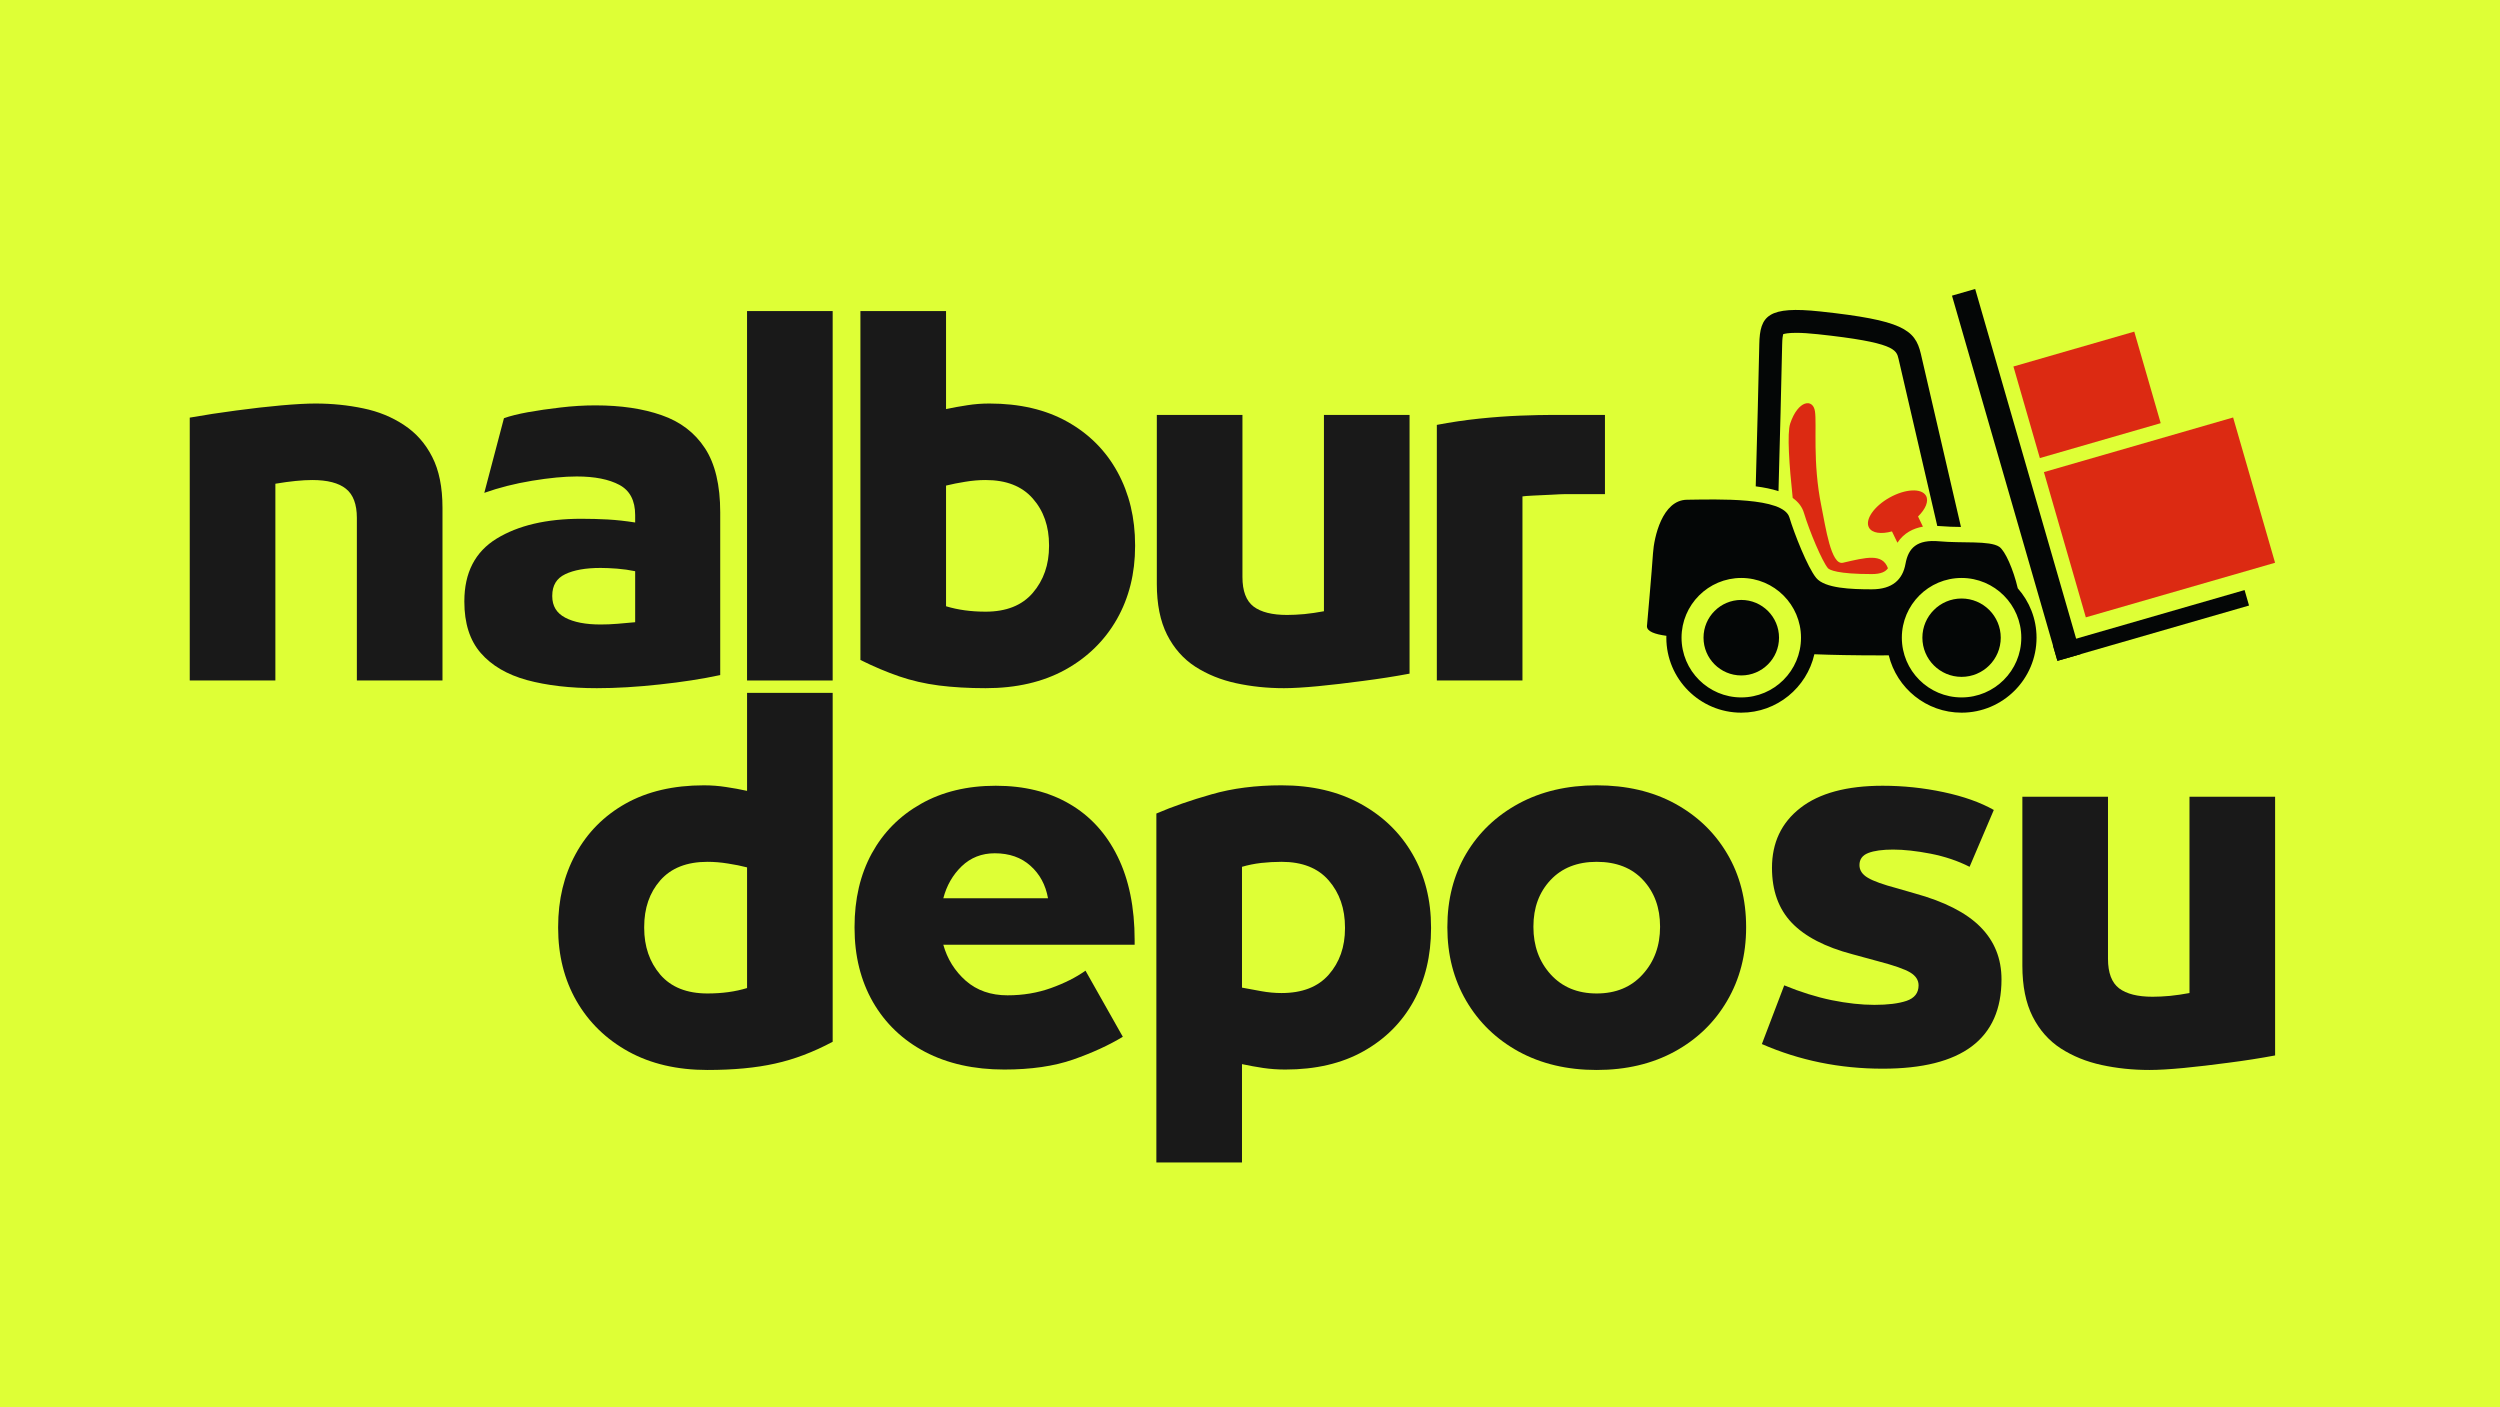
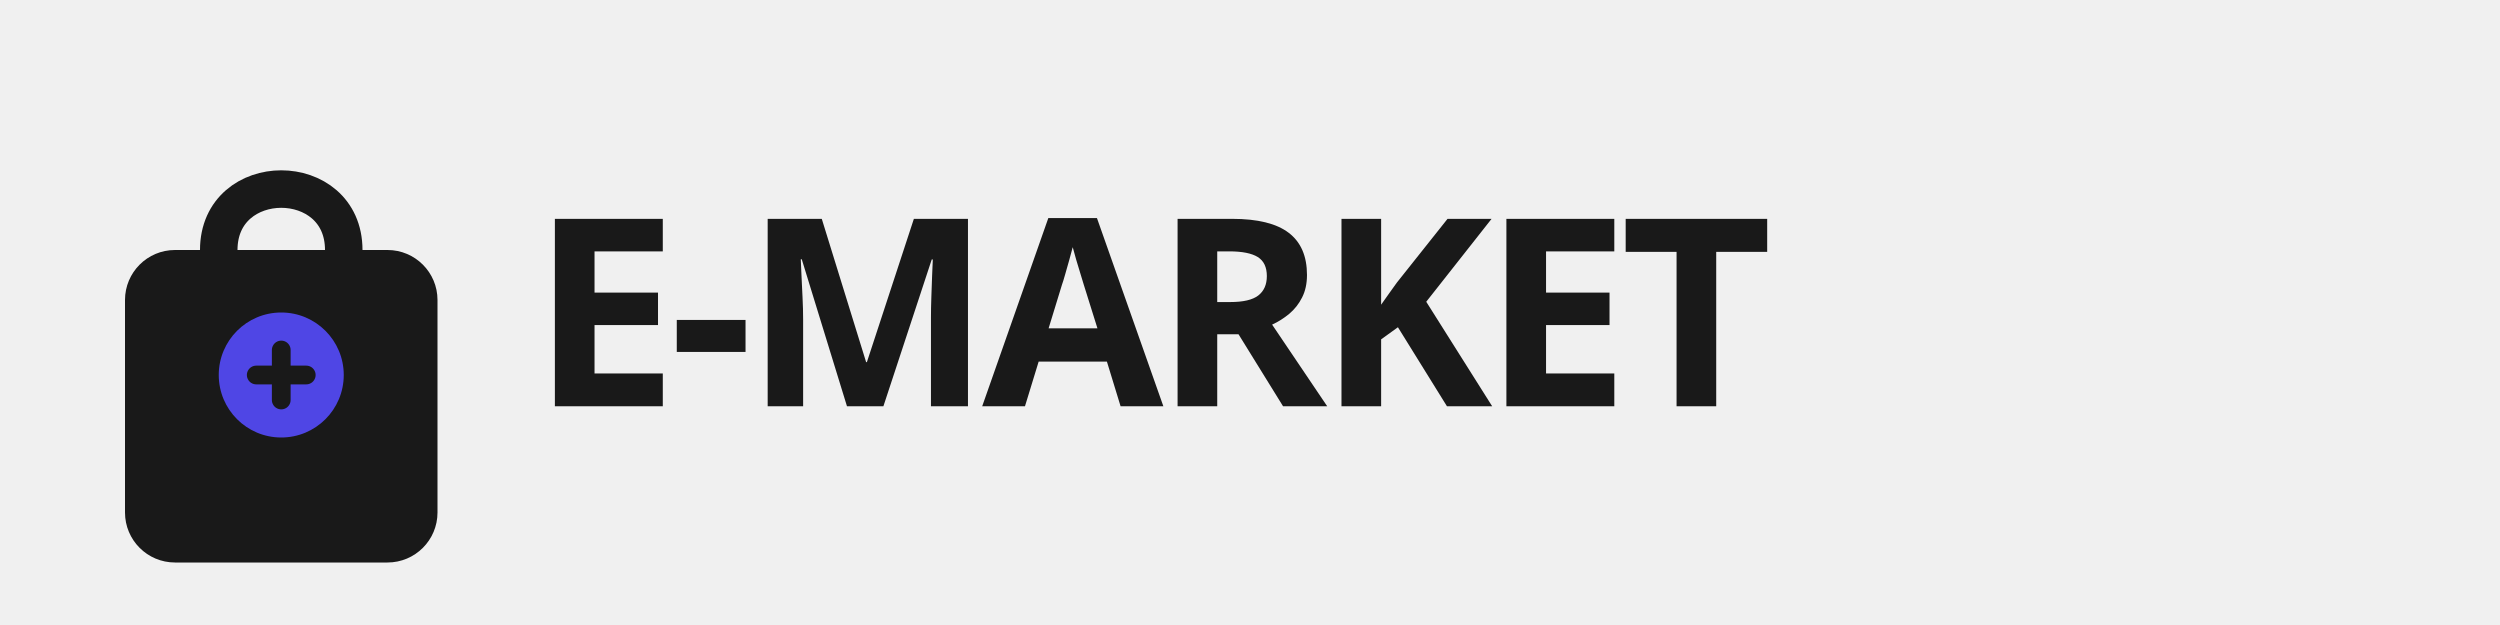
- <svg xmlns="http://www.w3.org/2000/svg" width="1920" zoomAndPan="magnify" viewBox="0 0 1440 810" height="1080" preserveAspectRatio="xMidYMid meet" version="1.0">
-   <defs>
-     <clipPath id="81de1d0fe8">
-       <path d="M 948.523 287 L 1174 287 L 1174 410.617 L 948.523 410.617 Z M 948.523 287 " clip-rule="nonzero" />
-     </clipPath>
-     <clipPath id="a342e04099">
-       <path d="M 1124 166.398 L 1199 166.398 L 1199 381 L 1124 381 Z M 1124 166.398 " clip-rule="nonzero" />
-     </clipPath>
-   </defs>
-   <rect x="-144" width="1728" fill="#ffffff" y="-81" height="972" fill-opacity="1" />
-   <rect x="-144" width="1728" fill="#ffffff" y="-81" height="972" fill-opacity="1" />
-   <rect x="-144" width="1728" fill="#ffffff" y="-81" height="972" fill-opacity="1" />
-   <rect x="-144" width="1728" fill="#deff36" y="-81" height="972" fill-opacity="1" />
-   <path fill="#040606" d="M 1024.41 282.91 C 1025.172 254.742 1026.156 217.852 1026.523 198.508 C 1026.586 194.938 1026.895 193.234 1027.098 192.496 C 1027.941 192.207 1030.074 191.715 1034.648 191.715 C 1038.012 191.715 1042.117 191.984 1047.141 192.516 C 1091.355 197.254 1092.34 201.441 1093.57 206.734 C 1096.379 218.672 1108.094 269.328 1115.871 302.953 C 1116.527 302.992 1117.164 302.992 1117.859 303.055 C 1121.492 303.383 1125.531 303.484 1129.512 303.527 C 1121.777 270.023 1109.305 216.109 1106.391 203.719 C 1103.09 189.664 1095.457 184.453 1048.539 179.406 C 1018.441 176.188 1013.66 181.746 1013.352 198.262 C 1012.984 217.137 1012.062 252.402 1011.301 280.137 C 1016.102 280.754 1020.535 281.637 1024.41 282.91 " fill-opacity="1" fill-rule="nonzero" />
-   <path fill="#dc2a12" d="M 1039.102 295.523 C 1042.219 305.887 1049.461 323.16 1052.906 327.305 C 1053.871 328.289 1058.324 330.668 1078.164 330.668 C 1083.516 330.668 1086.102 329.273 1087.457 327.305 C 1084.254 318.562 1074.98 321.027 1061.523 324.145 C 1054.672 325.723 1051.594 303.773 1049.09 291.441 C 1043.961 266.27 1046.566 244.484 1045.418 236.914 C 1044.289 229.363 1035.676 230.449 1031.16 243.949 C 1029.293 249.488 1030.586 267.934 1032.598 286.828 C 1035.758 289.062 1038.035 291.895 1039.102 295.523 " fill-opacity="1" fill-rule="nonzero" />
-   <path fill="#dc2a12" d="M 1109.387 285.574 C 1106.863 281.082 1097.469 281.535 1088.398 286.602 C 1079.352 291.668 1074.039 299.422 1076.543 303.918 C 1078.348 307.137 1083.621 307.773 1089.773 306.09 L 1092.914 312.613 C 1096.668 306.891 1102.164 304.305 1107.602 303.34 L 1104.793 297.496 C 1109.102 293.27 1111.109 288.672 1109.387 285.574 " fill-opacity="1" fill-rule="nonzero" />
-   <path fill="#040606" d="M 1024.719 367.309 C 1024.719 379.312 1014.973 389.055 1002.973 389.055 C 990.973 389.055 981.227 379.312 981.227 367.309 C 981.227 355.309 990.973 345.562 1002.973 345.562 C 1014.973 345.562 1024.719 355.309 1024.719 367.309 " fill-opacity="1" fill-rule="nonzero" />
-   <g clip-path="url(#81de1d0fe8)">
-     <path fill="#040606" d="M 1129.863 401.715 C 1110.883 401.715 1095.457 386.285 1095.457 367.309 C 1095.457 348.352 1110.883 332.906 1129.863 332.906 C 1148.84 332.906 1164.266 348.352 1164.266 367.309 C 1164.266 386.285 1148.84 401.715 1129.863 401.715 Z M 1002.973 401.715 C 984.016 401.715 968.566 386.285 968.566 367.309 C 968.566 348.352 984.016 332.906 1002.973 332.906 C 1021.949 332.906 1037.379 348.352 1037.379 367.309 C 1037.379 386.285 1021.949 401.715 1002.973 401.715 Z M 1162.234 338.855 C 1159.73 328.105 1154.973 317.23 1151.547 314.934 C 1146.047 311.281 1129.984 313.004 1117.059 311.793 C 1104.113 310.605 1099.211 315.672 1097.57 324.738 C 1095.949 333.828 1090.062 339.449 1078.164 339.449 C 1066.262 339.449 1051.121 338.895 1046.156 332.906 C 1041.191 326.934 1033.438 307.18 1030.688 298.027 C 1027.16 286.23 988.98 287.648 971.688 287.852 C 957.406 288.039 952.73 309.477 952.133 318.625 C 951.559 327.797 948.648 360.641 948.648 360.641 C 948.523 363.699 953.223 365.34 959.848 366.223 C 959.848 366.59 959.809 366.941 959.809 367.309 C 959.809 391.129 979.176 410.496 1002.973 410.496 C 1023.508 410.496 1040.699 396.074 1045.07 376.848 C 1055.371 377.258 1068.047 377.504 1083.66 377.504 C 1085.117 377.504 1086.512 377.484 1087.926 377.465 C 1092.523 396.379 1109.551 410.496 1129.863 410.496 C 1153.66 410.496 1173.047 391.129 1173.047 367.309 C 1173.047 356.395 1168.945 346.445 1162.234 338.855 " fill-opacity="1" fill-rule="nonzero" />
+ <svg xmlns="http://www.w3.org/2000/svg" viewBox="0 0 400 100" width="200" height="50">
+   <g transform="translate(10, 15)">
+     <rect x="10" y="25" width="50" height="50" rx="8" fill="#191919" />
+     <path d="M 25,25 C 25,12 45,12 45,25" stroke="#191919" stroke-width="6" fill="none" />
+     <circle cx="35" cy="45" r="10" fill="#4f46e5" />
+     <path d="M 31,45 L 39,45 M 35,41 L 35,49" stroke="#191919" stroke-width="3" stroke-linecap="round" />
  </g>
-   <path fill="#040606" d="M 1152.43 367.309 C 1152.43 379.781 1142.316 389.875 1129.863 389.875 C 1117.41 389.875 1107.293 379.781 1107.293 367.309 C 1107.293 354.855 1117.41 344.742 1129.863 344.742 C 1142.316 344.742 1152.43 354.855 1152.43 367.309 " fill-opacity="1" fill-rule="nonzero" />
-   <g clip-path="url(#a342e04099)">
-     <path fill="#040606" d="M 1198.426 376.789 L 1185.07 380.645 L 1124.344 170.297 L 1137.699 166.441 L 1198.426 376.789 " fill-opacity="1" fill-rule="nonzero" />
-   </g>
-   <path fill="#040606" d="M 1292.879 339.879 L 1182.484 371.742 L 1185.07 380.645 L 1295.441 348.785 L 1292.879 339.879 " fill-opacity="1" fill-rule="nonzero" />
-   <path fill="#dc2a12" d="M 1310.441 324.145 L 1201.441 355.594 L 1177.293 271.934 L 1286.273 240.461 L 1310.441 324.145 " fill-opacity="1" fill-rule="nonzero" />
-   <path fill="#dc2a12" d="M 1244.562 243.742 L 1174.953 263.848 L 1159.73 211.105 L 1229.34 191.02 L 1244.562 243.742 " fill-opacity="1" fill-rule="nonzero" />
-   <path fill="#191919" d="M 158.613 391.961 L 109.293 391.961 L 109.293 240.555 C 117.871 239.035 126.793 237.66 136.047 236.449 C 145.34 235.199 154.02 234.215 162.059 233.496 C 170.102 232.801 176.625 232.43 181.672 232.43 C 191.293 232.43 200.484 233.375 209.246 235.219 C 217.984 237.023 225.824 240.227 232.715 244.82 C 239.648 249.375 245.066 255.488 248.965 263.203 C 252.902 270.875 254.871 280.641 254.871 292.5 L 254.871 391.961 L 205.555 391.961 L 205.555 298.324 C 205.555 290.449 203.441 284.848 199.234 281.504 C 195.07 278.18 188.605 276.496 179.867 276.496 C 174.125 276.496 167.023 277.215 158.613 278.629 Z M 158.613 391.961 " fill-opacity="1" fill-rule="nonzero" />
-   <path fill="#191919" d="M 342.961 233.496 C 357.672 233.496 370.391 235.383 381.121 239.16 C 391.891 242.891 400.199 249.23 406.066 258.195 C 411.914 267.121 414.848 279.43 414.848 295.125 L 414.848 388.84 C 404.387 391.098 392.734 392.883 379.891 394.258 C 367.027 395.672 354.984 396.391 343.781 396.391 C 328.395 396.391 314.977 394.832 303.488 391.715 C 292.043 388.555 283.18 383.344 276.902 376.121 C 270.602 368.859 267.465 359.012 267.465 346.578 L 267.465 346.332 C 267.465 329.879 273.66 317.836 286.094 310.227 C 298.504 302.633 314.754 298.816 334.836 298.816 C 340.09 298.816 345.199 298.961 350.184 299.227 C 355.148 299.516 360.379 300.09 365.855 300.953 L 365.855 296.684 C 365.855 288.312 362.82 282.527 356.75 279.289 C 350.715 276.066 342.551 274.445 332.211 274.445 C 325.031 274.445 316.477 275.266 306.527 276.906 C 296.555 278.547 287.363 280.887 278.953 283.883 L 290.277 240.883 C 293.766 239.629 298.359 238.48 304.062 237.434 C 309.746 236.41 315.984 235.508 322.773 234.727 C 329.605 233.906 336.336 233.496 342.961 233.496 Z M 318.098 343.133 L 318.098 343.461 C 318.098 349.039 320.578 353.145 325.562 355.77 C 330.527 358.395 337.32 359.707 345.914 359.707 C 349.035 359.707 352.277 359.586 355.68 359.297 C 359.129 359.031 362.512 358.723 365.855 358.395 L 365.855 329.016 C 362.512 328.32 359.047 327.828 355.434 327.539 C 351.867 327.273 348.707 327.129 345.914 327.129 C 337.32 327.129 330.527 328.34 325.562 330.742 C 320.578 333.102 318.098 337.223 318.098 343.133 Z M 318.098 343.133 " fill-opacity="1" fill-rule="nonzero" />
-   <path fill="#191919" d="M 430.297 179.172 L 479.617 179.172 L 479.617 391.961 L 430.297 391.961 Z M 430.297 179.172 " fill-opacity="1" fill-rule="nonzero" />
-   <path fill="#191919" d="M 567.73 396.391 C 557.762 396.391 548.773 395.855 540.734 394.832 C 532.691 393.785 525.078 392.043 517.918 389.578 C 510.738 387.117 503.312 383.977 495.598 380.141 L 495.598 179.172 L 544.918 179.172 L 544.918 235.629 C 548.961 234.77 553.043 234.031 557.145 233.414 C 561.25 232.758 565.473 232.43 569.863 232.43 C 587.363 232.43 602.363 235.938 614.836 242.934 C 627.352 249.949 636.992 259.633 643.723 271.984 C 650.449 284.293 653.816 298.305 653.816 314 L 653.816 314.574 C 653.816 330.332 650.305 344.363 643.312 356.672 C 636.293 368.98 626.363 378.707 613.523 385.805 C 600.66 392.863 585.395 396.391 567.73 396.391 Z M 567.73 352.324 C 579.652 352.324 588.699 348.711 594.895 341.492 C 601.129 334.227 604.25 325.242 604.25 314.574 L 604.25 314 C 604.25 303.168 601.129 294.223 594.895 287.164 C 588.699 280.066 579.652 276.496 567.73 276.496 C 563.895 276.496 560.016 276.824 556.078 277.48 C 552.141 278.098 548.406 278.836 544.918 279.699 L 544.918 349.203 C 551.75 351.297 559.359 352.324 567.73 352.324 Z M 567.73 352.324 " fill-opacity="1" fill-rule="nonzero" />
-   <path fill="#191919" d="M 739.527 396.391 C 729.887 396.391 720.695 395.426 711.957 393.52 C 703.195 391.609 695.379 388.43 688.484 384 C 681.594 379.527 676.176 373.391 672.238 365.617 C 668.297 357.801 666.328 348.035 666.328 336.32 L 666.328 238.996 L 715.648 238.996 L 715.648 332.383 C 715.648 340.426 717.781 346.086 722.051 349.367 C 726.355 352.609 732.801 354.211 741.332 354.211 C 744.328 354.211 747.672 354.047 751.344 353.719 C 754.996 353.348 758.75 352.793 762.59 352.078 L 762.59 238.996 L 811.906 238.996 L 811.906 388.02 C 803.371 389.621 794.449 391.016 785.156 392.207 C 775.902 393.457 767.266 394.461 759.223 395.242 C 751.18 396 744.617 396.391 739.527 396.391 Z M 739.527 396.391 " fill-opacity="1" fill-rule="nonzero" />
-   <path fill="#191919" d="M 876.938 391.961 L 827.617 391.961 L 827.617 244.738 C 835.496 243.223 843.621 242.012 851.988 241.129 C 860.402 240.266 868.281 239.691 875.625 239.406 C 882.949 239.137 889 238.996 893.762 238.996 L 924.453 238.996 L 924.453 284.621 L 901.309 284.621 C 899.934 284.621 897.453 284.746 893.844 284.949 C 890.273 285.113 886.785 285.277 883.336 285.441 C 879.934 285.605 877.797 285.77 876.938 285.934 Z M 876.938 391.961 " fill-opacity="1" fill-rule="nonzero" />
-   <path fill="#191919" d="M 407.488 616.305 C 390.031 616.305 374.871 612.777 362.027 605.719 C 349.164 598.621 339.172 588.895 332.074 576.586 C 325.016 564.277 321.488 550.246 321.488 534.488 L 321.488 533.914 C 321.488 518.219 324.852 504.207 331.582 491.898 C 338.312 479.547 347.914 469.863 360.387 462.848 C 372.898 455.852 387.918 452.344 405.438 452.344 C 409.809 452.344 414.074 452.672 418.238 453.328 C 422.445 453.945 426.465 454.684 430.305 455.543 L 430.305 399.086 L 479.621 399.086 L 479.621 600.055 C 468.461 606.027 457.402 610.211 446.469 612.613 C 435.516 615.074 422.527 616.305 407.488 616.305 Z M 407.488 572.238 C 415.902 572.238 423.512 571.211 430.305 569.117 L 430.305 499.613 C 427.02 498.75 423.348 498.012 419.305 497.395 C 415.305 496.738 411.367 496.41 407.488 496.41 C 395.609 496.41 386.562 499.98 380.328 507.078 C 374.133 514.137 371.055 523.082 371.055 533.914 L 371.055 534.488 C 371.055 545.156 374.133 554.141 380.328 561.406 C 386.562 568.625 395.609 572.238 407.488 572.238 Z M 407.488 572.238 " fill-opacity="1" fill-rule="nonzero" />
-   <path fill="#191919" d="M 653.555 541.547 L 653.555 544.172 L 543.344 544.172 C 545.641 552.379 549.949 559.312 556.309 564.934 C 562.711 570.516 570.711 573.305 580.355 573.305 C 589.258 573.305 597.605 571.91 605.383 569.117 C 613.137 566.328 619.766 563.004 625.242 559.105 L 646.742 597.184 C 638.699 602.066 629.141 606.438 618.102 610.312 C 607.105 614.129 593.895 616.059 578.465 616.059 C 561.008 616.059 545.805 612.652 532.84 605.883 C 519.914 599.051 509.902 589.469 502.805 577.16 C 495.746 564.809 492.219 550.574 492.219 534.488 L 492.219 533.914 C 492.219 517.828 495.52 503.715 502.148 491.57 C 508.816 479.426 518.254 469.906 530.461 463.012 C 542.707 456.078 557.066 452.59 573.543 452.59 C 589.953 452.59 604.09 456.078 615.969 463.012 C 627.887 469.906 637.141 480 643.707 493.293 C 650.27 506.586 653.555 522.672 653.555 541.547 Z M 572.969 491.488 C 565.461 491.488 559.121 493.992 553.93 498.957 C 548.781 503.941 545.25 510.094 543.344 517.418 L 603.66 517.418 C 602.285 509.707 598.922 503.469 593.566 498.711 C 588.254 493.91 581.379 491.488 572.969 491.488 Z M 572.969 491.488 " fill-opacity="1" fill-rule="nonzero" />
-   <path fill="#191919" d="M 715.387 669.562 L 666.066 669.562 L 666.066 468.594 C 675.301 464.613 685.926 460.918 697.906 457.516 C 709.887 454.066 723.305 452.344 738.199 452.344 C 755.699 452.344 770.883 455.914 783.746 463.012 C 796.586 470.07 806.559 479.73 813.617 491.98 C 820.715 504.25 824.285 518.32 824.285 534.242 L 824.285 534.734 C 824.285 550.492 820.918 564.504 814.191 576.75 C 807.461 588.957 797.82 598.559 785.305 605.555 C 772.832 612.551 757.832 616.059 740.332 616.059 C 735.941 616.059 731.719 615.75 727.613 615.156 C 723.512 614.539 719.43 613.801 715.387 612.941 Z M 738.199 571.992 C 750.121 571.992 759.168 568.461 765.363 561.406 C 771.598 554.305 774.719 545.402 774.719 534.734 L 774.719 534.242 C 774.719 523.367 771.598 514.344 765.363 507.16 C 759.168 500 750.121 496.41 738.199 496.41 C 734.199 496.41 730.262 496.637 726.383 497.066 C 722.547 497.52 718.875 498.258 715.387 499.285 L 715.387 568.871 C 718.875 569.527 722.609 570.227 726.547 570.926 C 730.484 571.641 734.363 571.992 738.199 571.992 Z M 738.199 571.992 " fill-opacity="1" fill-rule="nonzero" />
-   <path fill="#191919" d="M 919.68 616.305 C 902.715 616.305 887.758 612.777 874.793 605.719 C 861.867 598.621 851.773 588.855 844.512 576.422 C 837.289 564.012 833.68 549.957 833.68 534.242 L 833.68 533.914 C 833.68 518.055 837.289 504.004 844.512 491.734 C 851.773 479.484 861.867 469.863 874.793 462.848 C 887.758 455.852 902.715 452.344 919.68 452.344 C 936.852 452.344 951.871 455.852 964.734 462.848 C 977.574 469.863 987.629 479.484 994.852 491.734 C 1002.113 504.004 1005.766 518.055 1005.766 533.914 L 1005.766 534.242 C 1005.766 549.957 1002.113 564.012 994.852 576.422 C 987.629 588.855 977.535 598.621 964.57 605.719 C 951.602 612.777 936.625 616.305 919.68 616.305 Z M 919.68 572.238 C 930.719 572.238 939.559 568.586 946.188 561.242 C 952.855 553.918 956.199 544.809 956.199 533.914 L 956.199 533.668 C 956.199 522.836 952.938 513.934 946.434 506.914 C 939.969 499.918 931.047 496.41 919.68 496.41 C 908.52 496.41 899.656 499.918 893.094 506.914 C 886.527 513.934 883.246 522.836 883.246 533.668 L 883.246 533.914 C 883.246 544.809 886.547 553.918 893.176 561.242 C 899.844 568.586 908.684 572.238 919.68 572.238 Z M 919.68 572.238 " fill-opacity="1" fill-rule="nonzero" />
-   <path fill="#191919" d="M 1084.422 615.566 C 1059.742 615.566 1036.539 610.848 1014.836 601.371 L 1027.719 567.559 C 1037.012 571.395 1046.121 574.246 1055.043 576.094 C 1063.949 577.898 1072.156 578.801 1079.664 578.801 C 1087.379 578.801 1093.531 578.043 1098.129 576.504 C 1102.766 574.926 1105.102 571.949 1105.102 567.559 C 1105.102 564.562 1103.504 562.102 1100.344 560.176 C 1097.227 558.266 1090.945 556.07 1081.551 553.609 L 1067.109 549.672 C 1051.352 545.527 1039.656 539.473 1032.066 531.535 C 1024.457 523.555 1020.66 512.988 1020.66 499.859 C 1020.66 485.375 1026.098 473.887 1036.992 465.391 C 1047.926 456.855 1063.742 452.59 1084.422 452.59 C 1096.281 452.59 1107.996 453.82 1119.547 456.281 C 1131.074 458.746 1140.719 462.172 1148.434 466.539 L 1134.48 499.285 C 1127.691 495.836 1120.223 493.336 1112.078 491.734 C 1103.914 490.152 1096.691 489.355 1090.414 489.355 C 1084.281 489.355 1079.52 490.012 1076.133 491.324 C 1072.73 492.637 1071.047 494.977 1071.047 498.297 C 1071.047 501.254 1072.648 503.695 1075.887 505.602 C 1079.109 507.531 1084.75 509.543 1092.793 511.676 L 1102.723 514.547 C 1119.895 519.266 1132.531 525.688 1140.637 533.832 C 1148.781 541.996 1152.863 552.09 1152.863 564.113 C 1152.863 598.414 1130.051 615.566 1084.422 615.566 Z M 1084.422 615.566 " fill-opacity="1" fill-rule="nonzero" />
-   <path fill="#191919" d="M 1238.082 616.305 C 1228.441 616.305 1219.25 615.34 1210.508 613.434 C 1201.75 611.523 1193.934 608.344 1187.039 603.914 C 1180.145 599.441 1174.73 593.309 1170.793 585.531 C 1166.852 577.715 1164.883 567.949 1164.883 556.234 L 1164.883 458.91 L 1214.203 458.91 L 1214.203 552.297 C 1214.203 560.34 1216.336 566 1220.602 569.281 C 1224.91 572.523 1231.352 574.125 1239.887 574.125 C 1242.883 574.125 1246.227 573.961 1249.898 573.633 C 1253.551 573.262 1257.305 572.711 1261.141 571.992 L 1261.141 458.91 L 1310.461 458.91 L 1310.461 607.934 C 1301.926 609.535 1293.004 610.93 1283.711 612.121 C 1274.457 613.371 1265.82 614.375 1257.777 615.156 C 1249.734 615.914 1243.172 616.305 1238.082 616.305 Z M 1238.082 616.305 " fill-opacity="1" fill-rule="nonzero" />
+   <text x="85" y="65" font-family="'Outfit', sans-serif" font-weight="900" font-size="42" fill="#191919" letter-spacing="-1.5">
+     E-MARKET
+   </text>
</svg>
